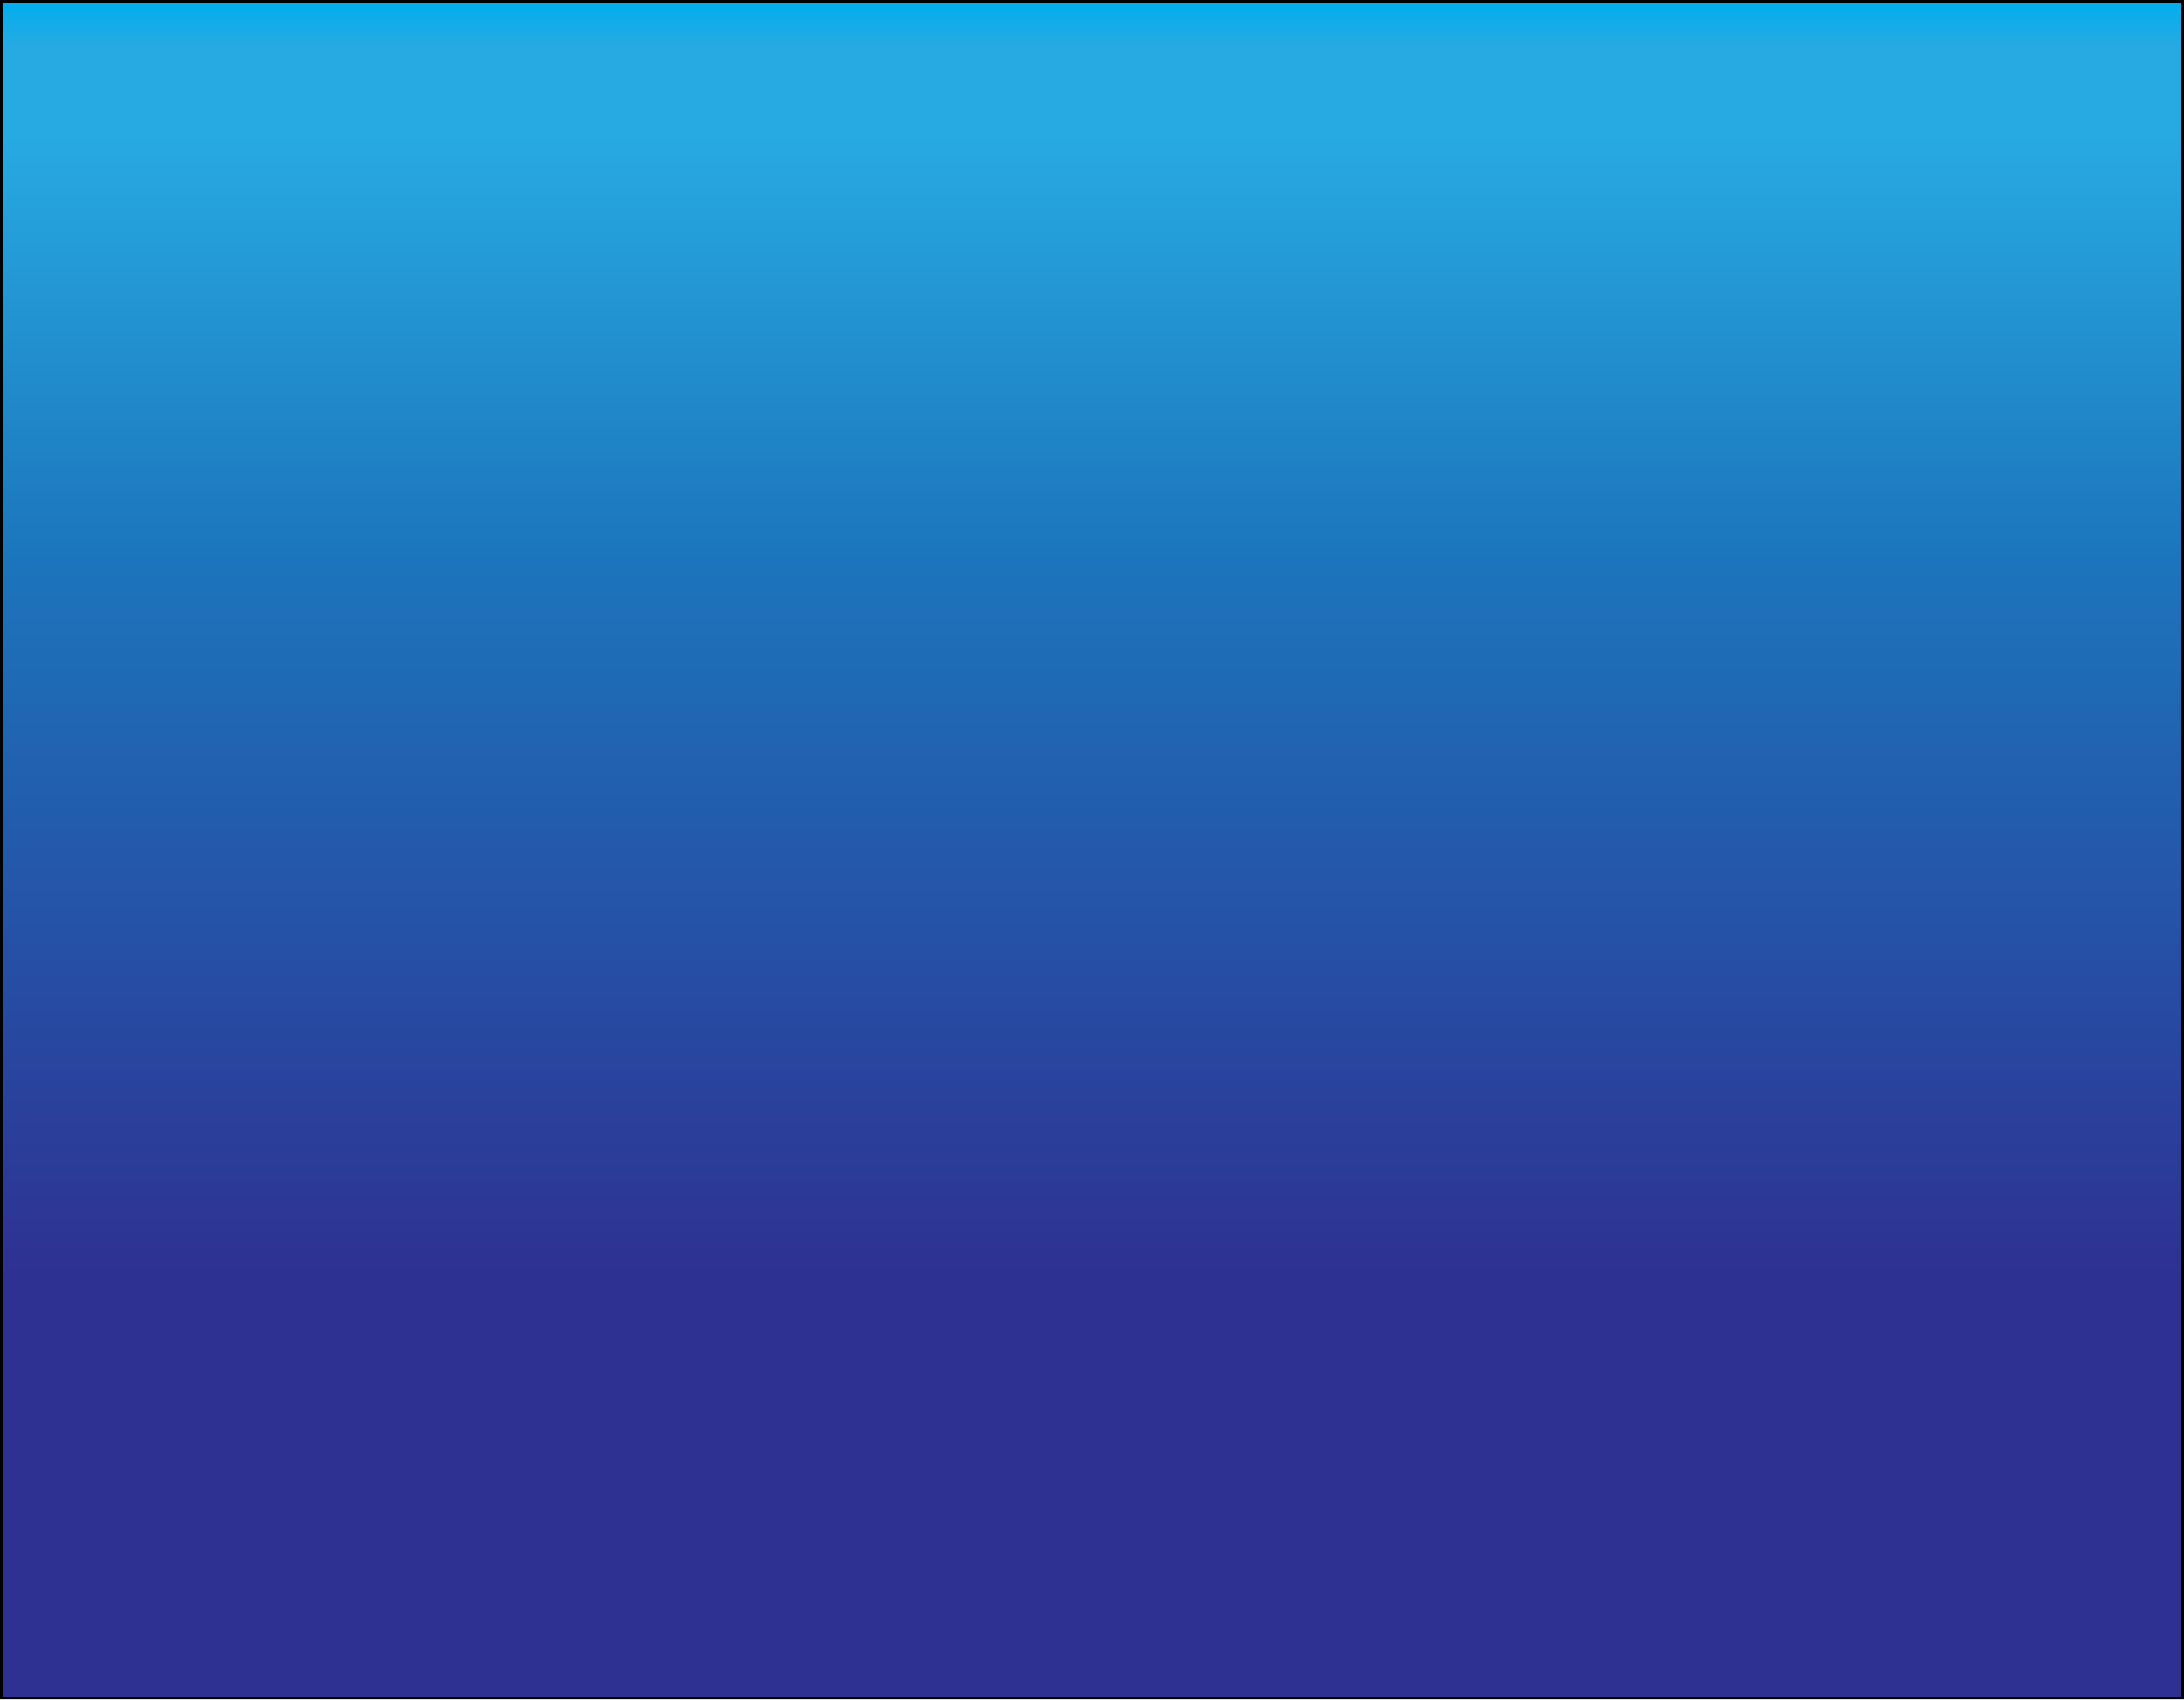
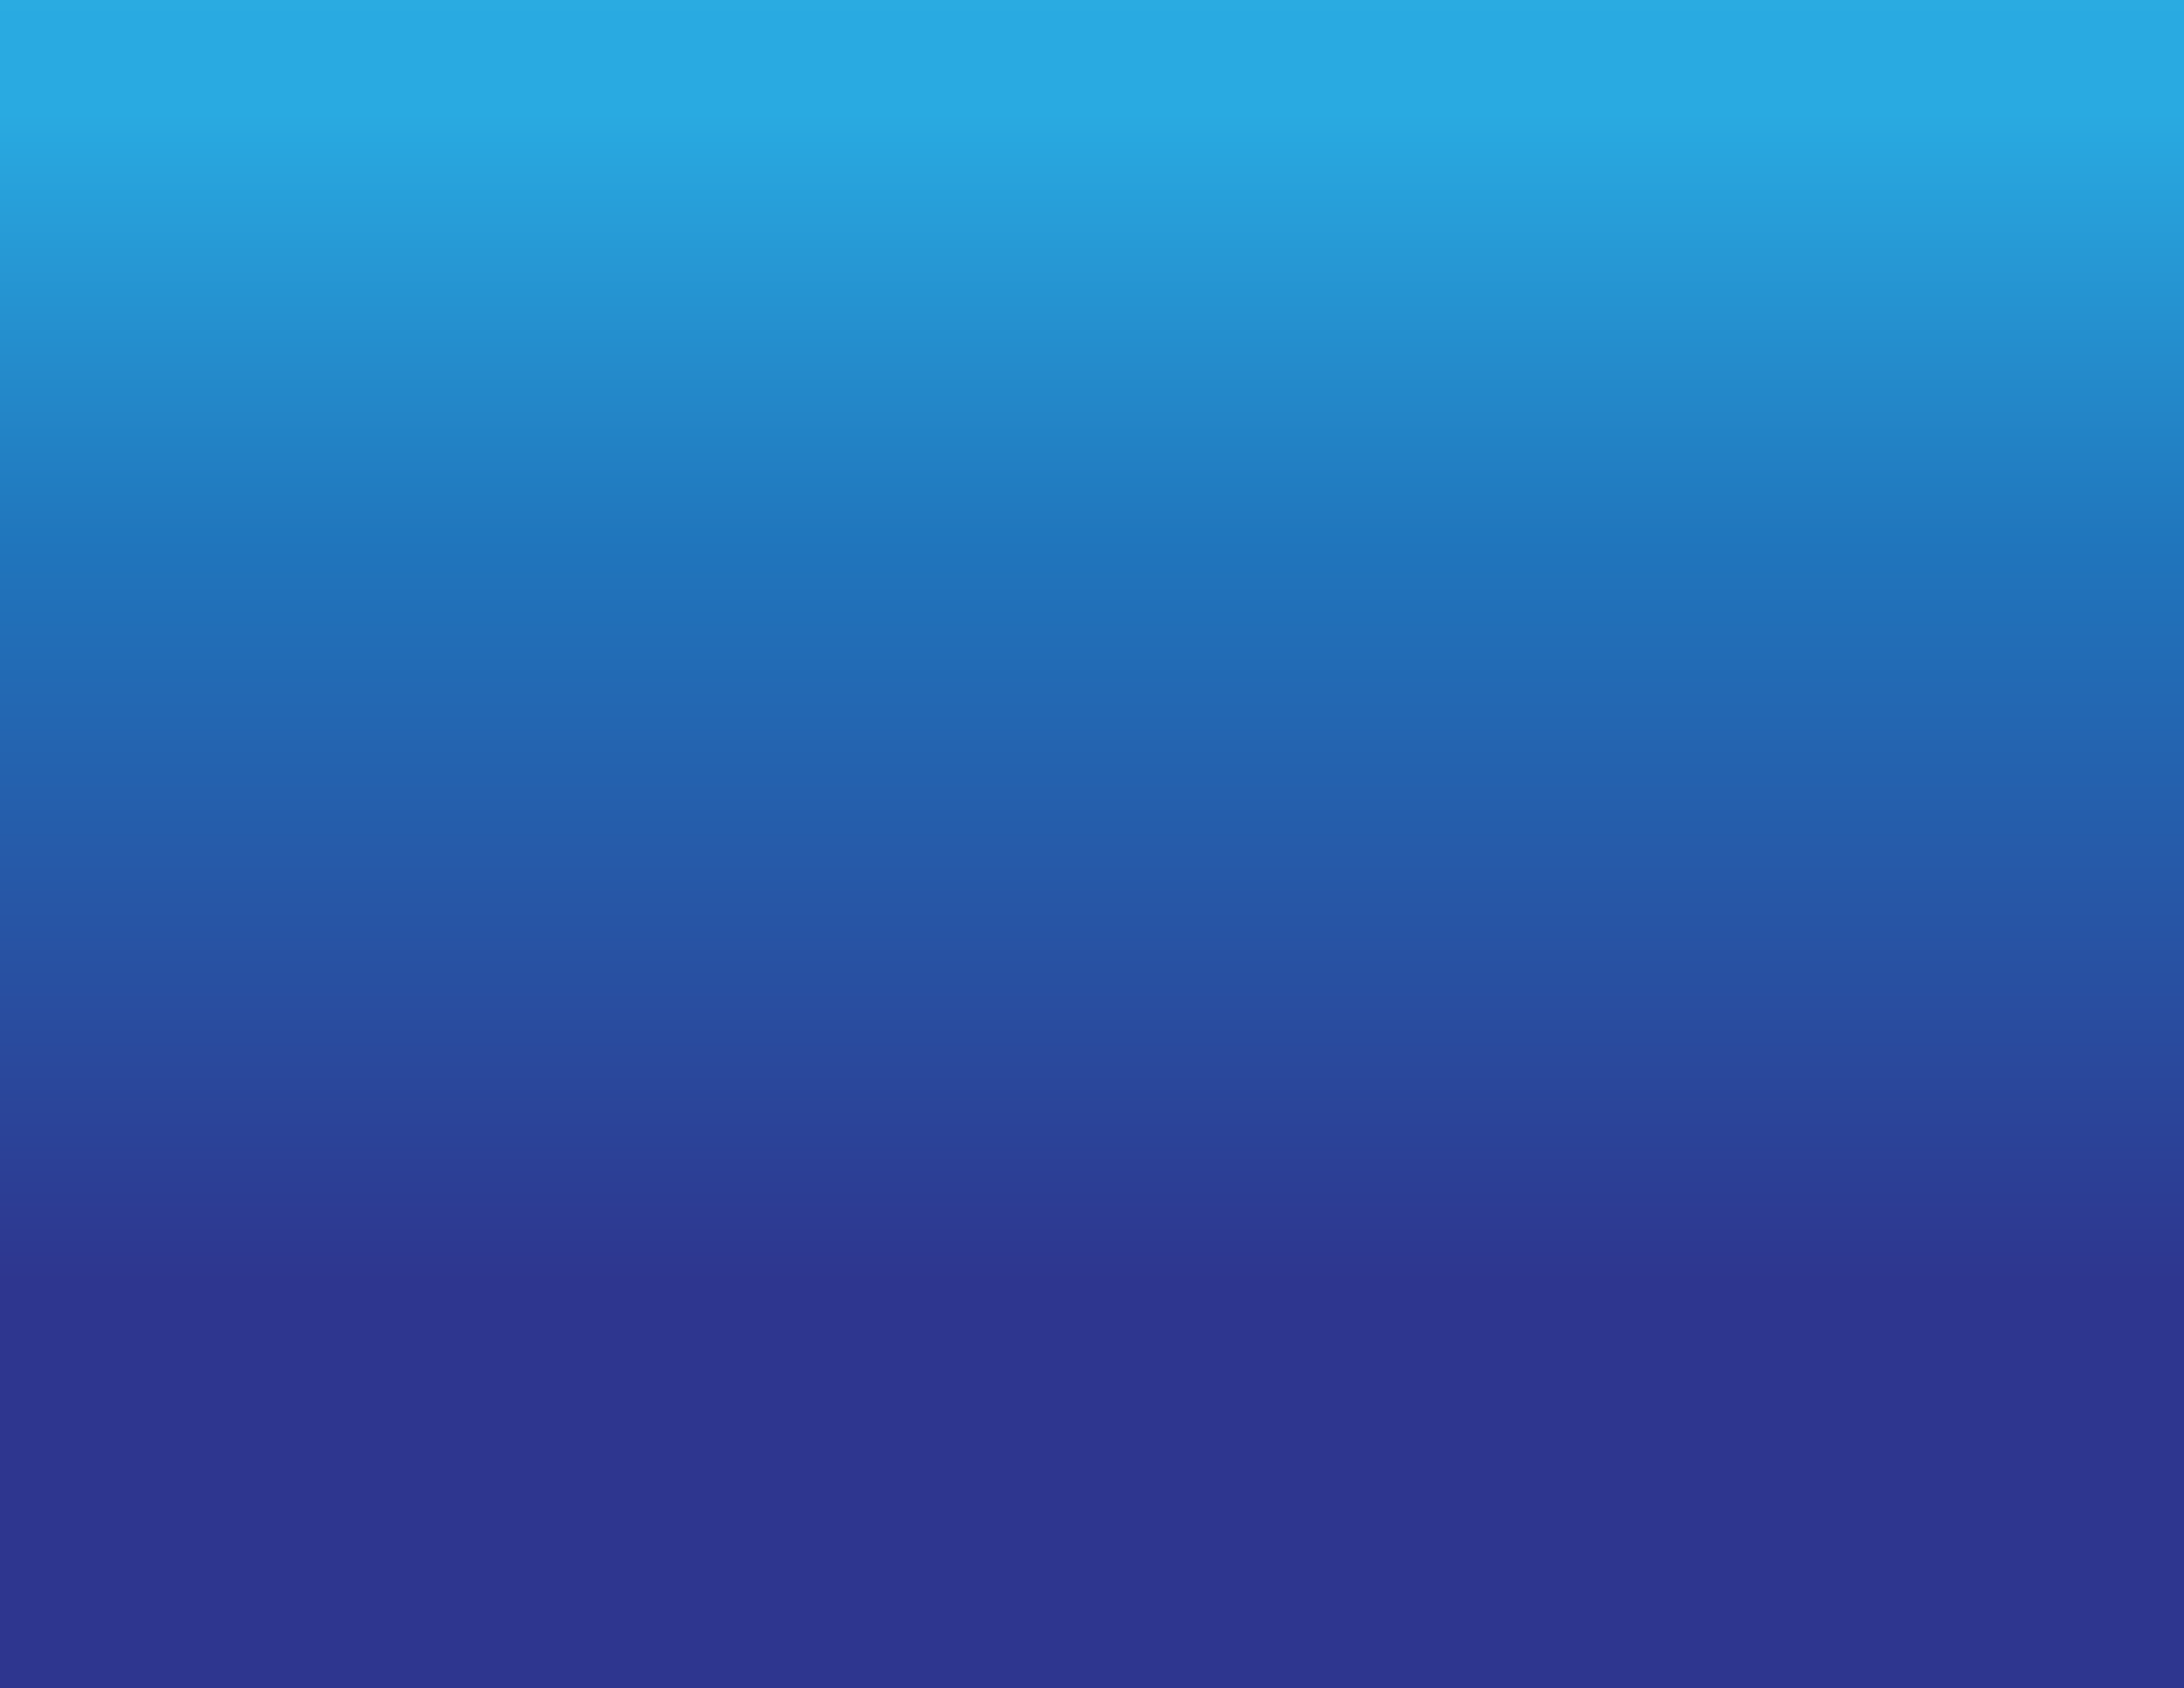
- <svg xmlns="http://www.w3.org/2000/svg" version="1.1" id="Layer_1" x="0px" y="0px" viewBox="-9.5 -0.5 811 631" style="enable-background:new -9.5 -0.5 811 631;" xml:space="preserve">
+ <svg xmlns="http://www.w3.org/2000/svg" version="1.1" id="Layer_1" x="0px" y="0px" viewBox="0 0 792 612" style="enable-background:new 0 0 792 612;" xml:space="preserve">
  <style type="text/css">
- 	.st0{fill:url(#SVGID_1_);stroke:#000000;stroke-miterlimit:10;}
+ 	.st0{fill:url(#SVGID_1_);stroke:#010101;stroke-miterlimit:10;}
</style>
-   <linearGradient id="SVGID_1_" gradientUnits="userSpaceOnUse" x1="92" y1="304" x2="722" y2="304" gradientTransform="matrix(-4.489659e-11 1 1 4.489659e-11 92 -92)">
-     <stop offset="0" style="stop-color:#00AEEF" />
-     <stop offset="0" style="stop-color:#00AEEF" />
-     <stop offset="2.667188e-02" style="stop-color:#27AAE1" />
-     <stop offset="2.838786e-02" style="stop-color:#27AAE1" />
-     <stop offset="7.825838e-02" style="stop-color:#27AAE1" />
-     <stop offset="0.329" style="stop-color:#1C75BC" />
-     <stop offset="0.751" style="stop-color:#2E3192" />
+   <linearGradient id="SVGID_1_" gradientUnits="userSpaceOnUse" x1="83.5" y1="304.5" x2="713.5" y2="304.5" gradientTransform="matrix(-4.489659e-11 1 1 4.489659e-11 92 -92)">
+     <stop offset="0" style="stop-color:#2BACE2" />
+     <stop offset="0" style="stop-color:#2BACE2" />
+     <stop offset="2.667188e-02" style="stop-color:#29AAE1" />
+     <stop offset="2.838786e-02" style="stop-color:#29AAE1" />
+     <stop offset="7.825838e-02" style="stop-color:#29AAE1" />
+     <stop offset="0.329" style="stop-color:#2075BC" />
+     <stop offset="0.751" style="stop-color:#2E368F" />
  </linearGradient>
-   <rect x="-9" y="0" class="st0" width="810" height="630" />
+   <rect x="-8.5" y="-8.5" class="st0" width="810" height="630" />
+   <g>
+ </g>
+   <g>
+ </g>
+   <g>
+ </g>
+   <g>
+ </g>
+   <g>
+ </g>
+   <g>
+ </g>
</svg>
